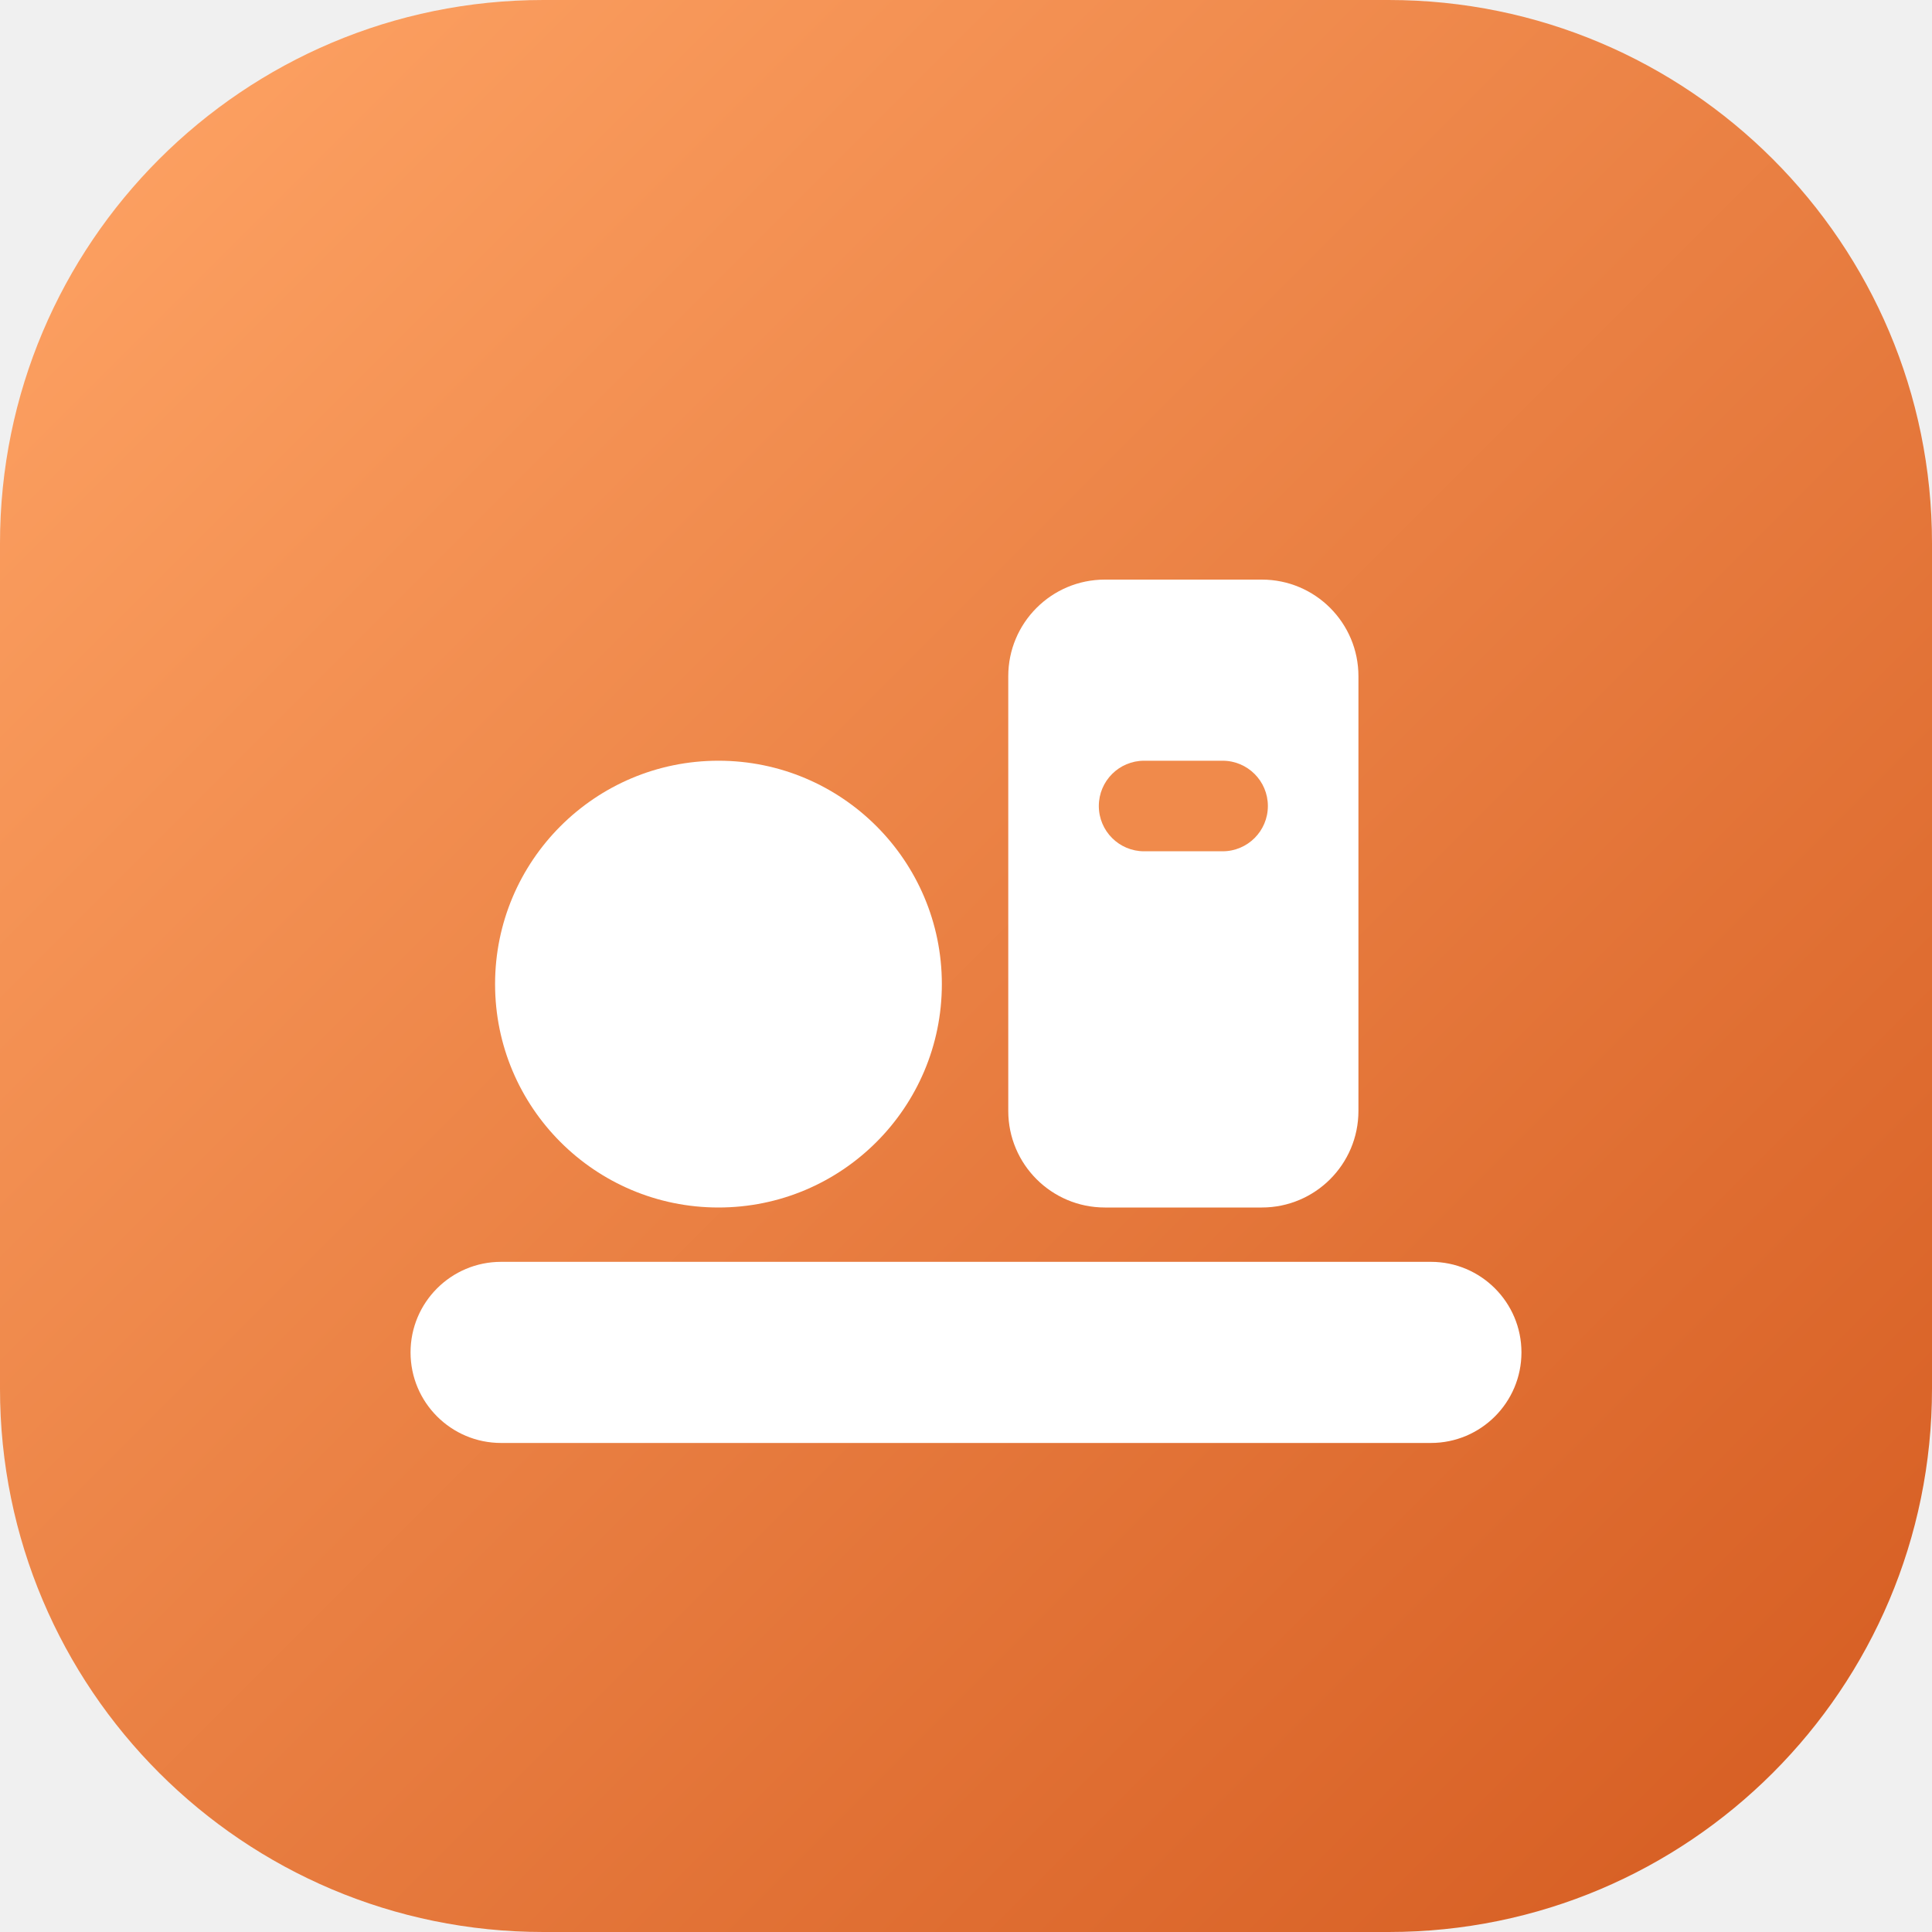
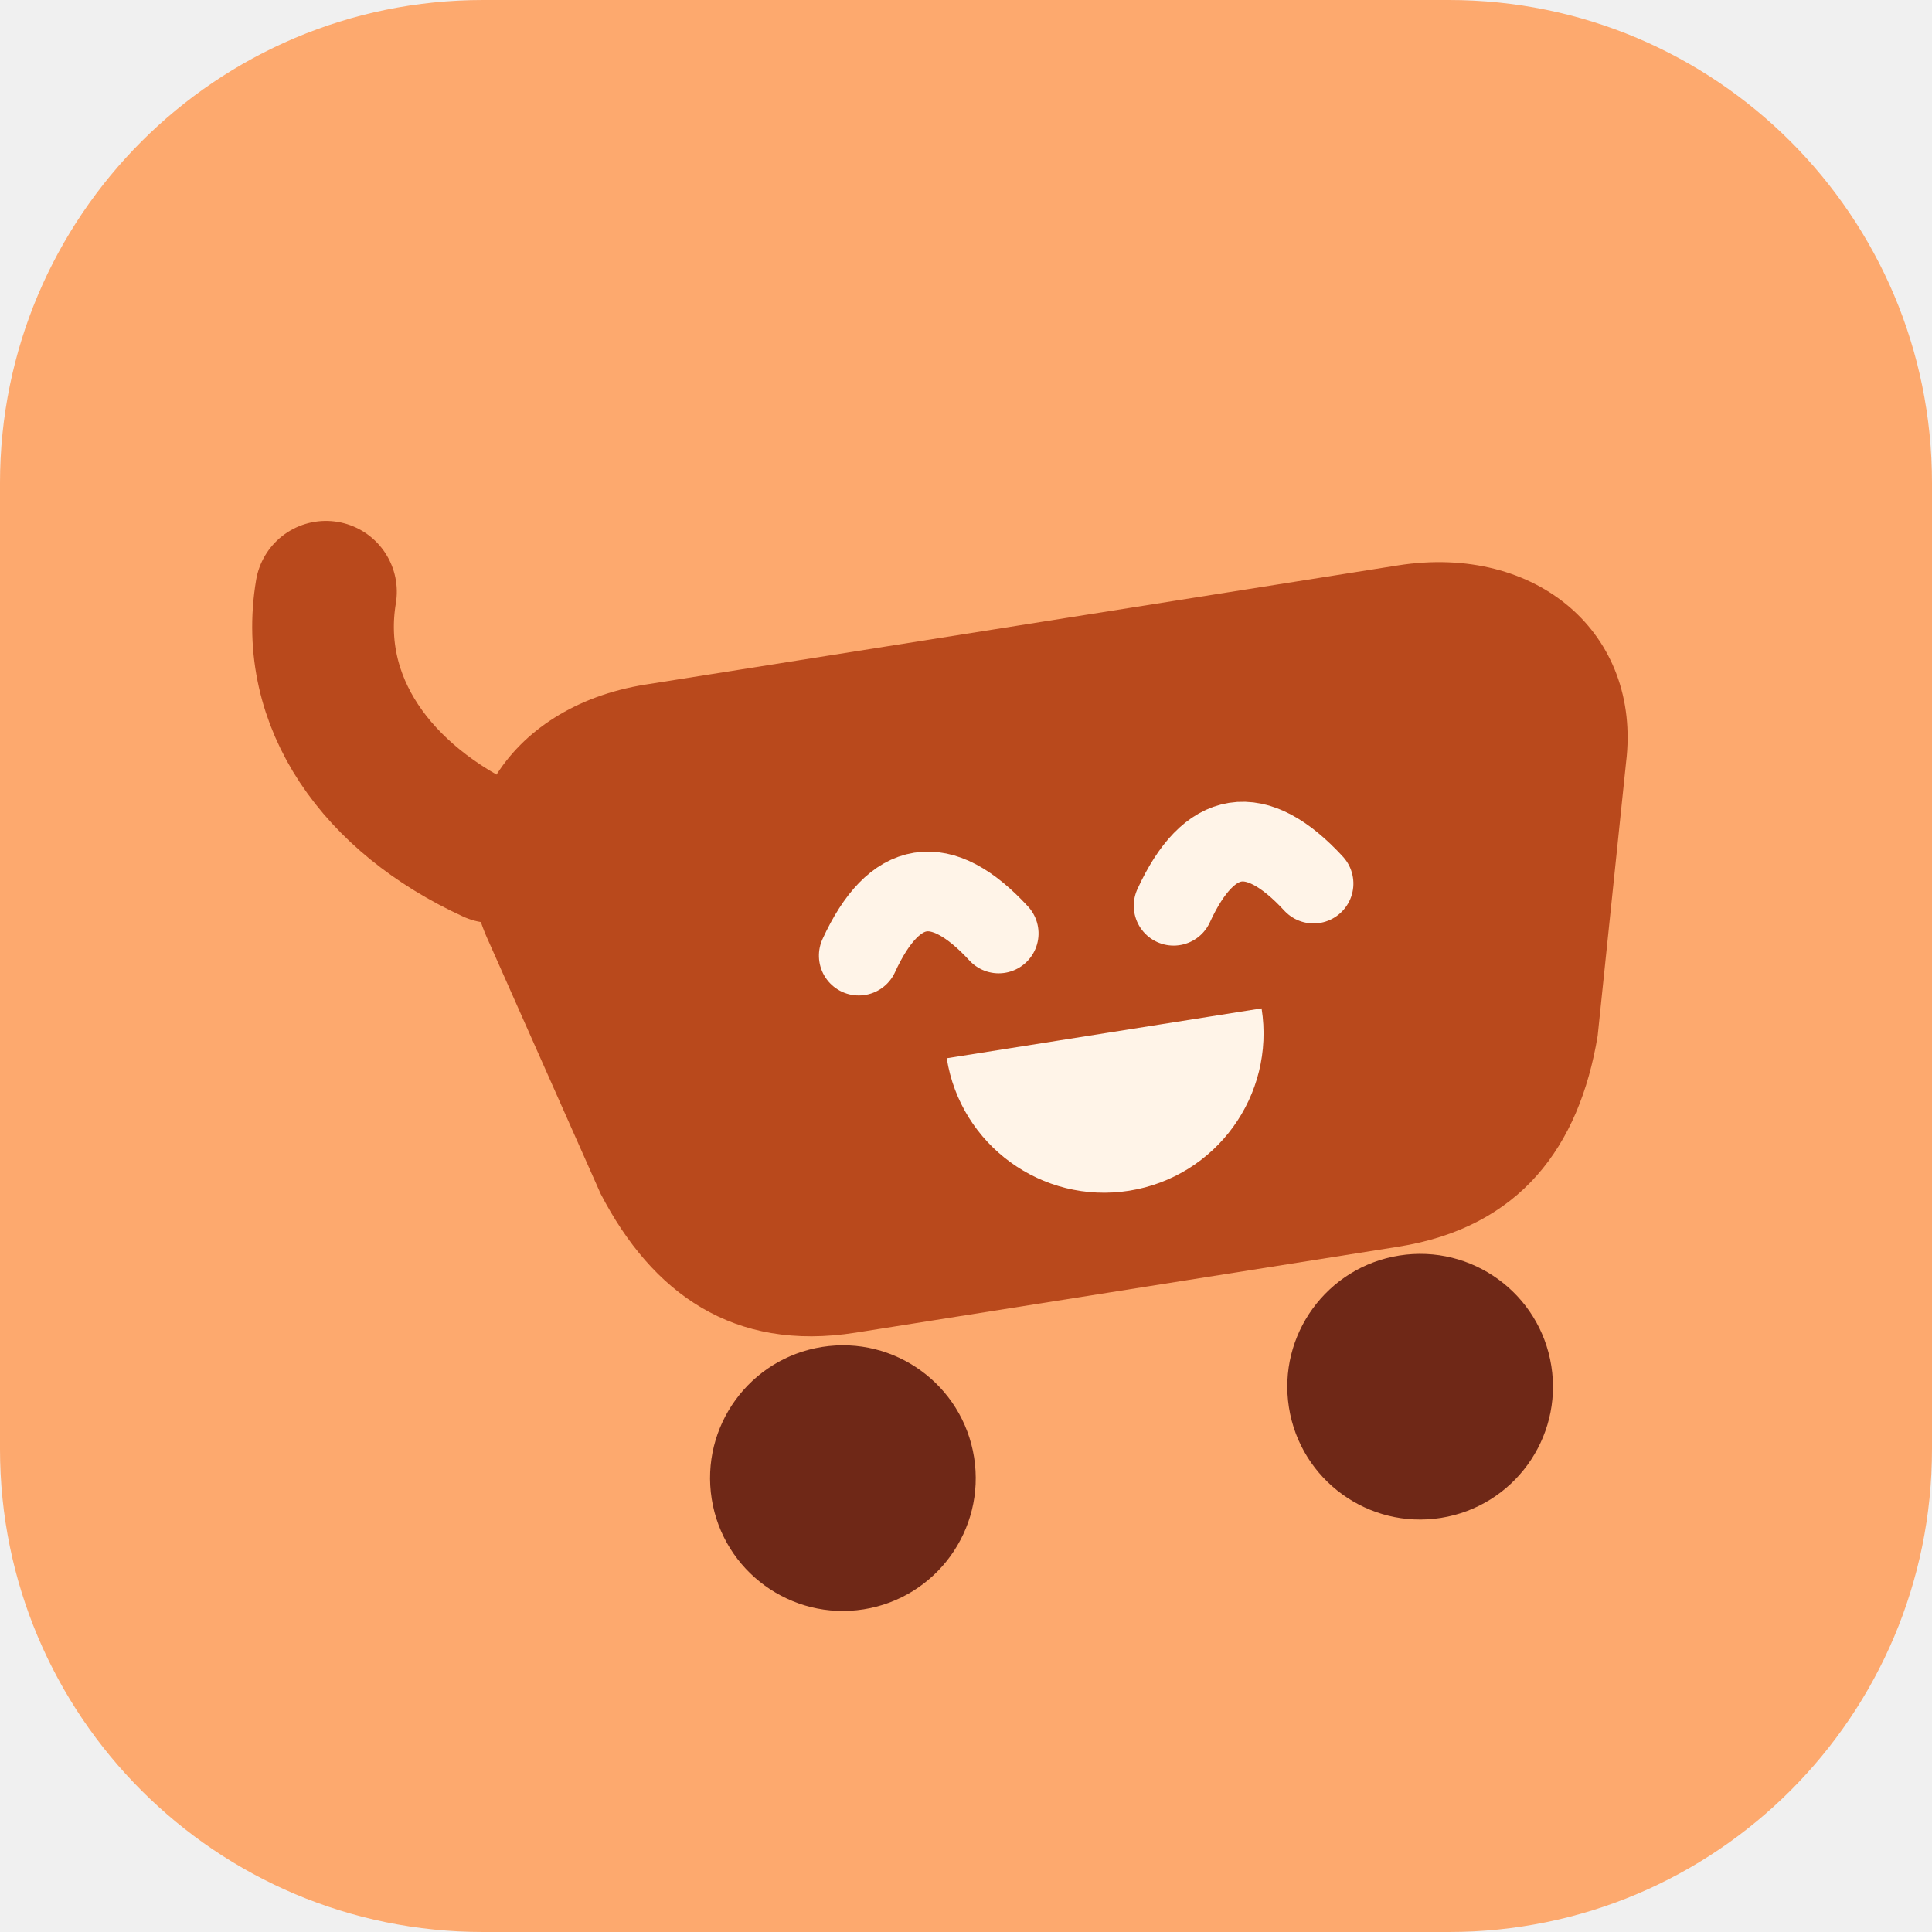
- <svg xmlns="http://www.w3.org/2000/svg" viewBox="0 0 64 64">
-   <defs>
-     <linearGradient id="g" x1="0" y1="0" x2="1" y2="1">
-       <stop offset="0" stop-color="#ffa566" />
-       <stop offset="1" stop-color="#d45a1f" />
-     </linearGradient>
-   </defs>
-   <rect width="64" height="64" rx="18" fill="url(#g)" />
-   <g fill="#fff">
-     <circle cx="23.8" cy="32.6" r="7.4" />
-     <rect x="33.4" y="19.2" width="11.6" height="20.8" rx="3.2" />
-     <rect x="13.6" y="41.8" width="36.8" height="6" rx="3" />
+ <svg xmlns="http://www.w3.org/2000/svg" viewBox="0 0 120 120">
+   <rect width="120" height="120" rx="30" fill="#fda96e" />
+   <g transform="translate(-6 -6) scale(1.1)">
+     <g transform="translate(3 1) rotate(-9 50 94)">
+       <path d="M37 50c-6-4-9-10-7-16" fill="none" stroke="#b9491c" stroke-width="8" stroke-linecap="round" />
+       <circle cx="51" cy="88" r="7.5" fill="#6f2817" />
+       <circle cx="84" cy="88" r="7.5" fill="#6f2817" />
+       <path d="M47 42h43c8 0 13 6 11 13l-4 15c-2 6-6 10-13 10H53c-7 0-11-4-13-10l-4-15c-2-7 3-13 11-13z" fill="#b9491c" />
+       <g fill="none" stroke="#fff4e8" stroke-width="4.5" stroke-linecap="round">
+         <path d="M56.5 59q4-6 8 0" />
+         <path d="M74.5 59q4-6 8 0" />
+       </g>
+       <path d="M60.5 65.5h18a9 9 0 0 1-18 0z" fill="#fff4e8" />
+     </g>
  </g>
-   <rect x="36.4" y="25.2" width="5.6" height="3" rx="1.5" fill="#f08a4b" />
</svg>
